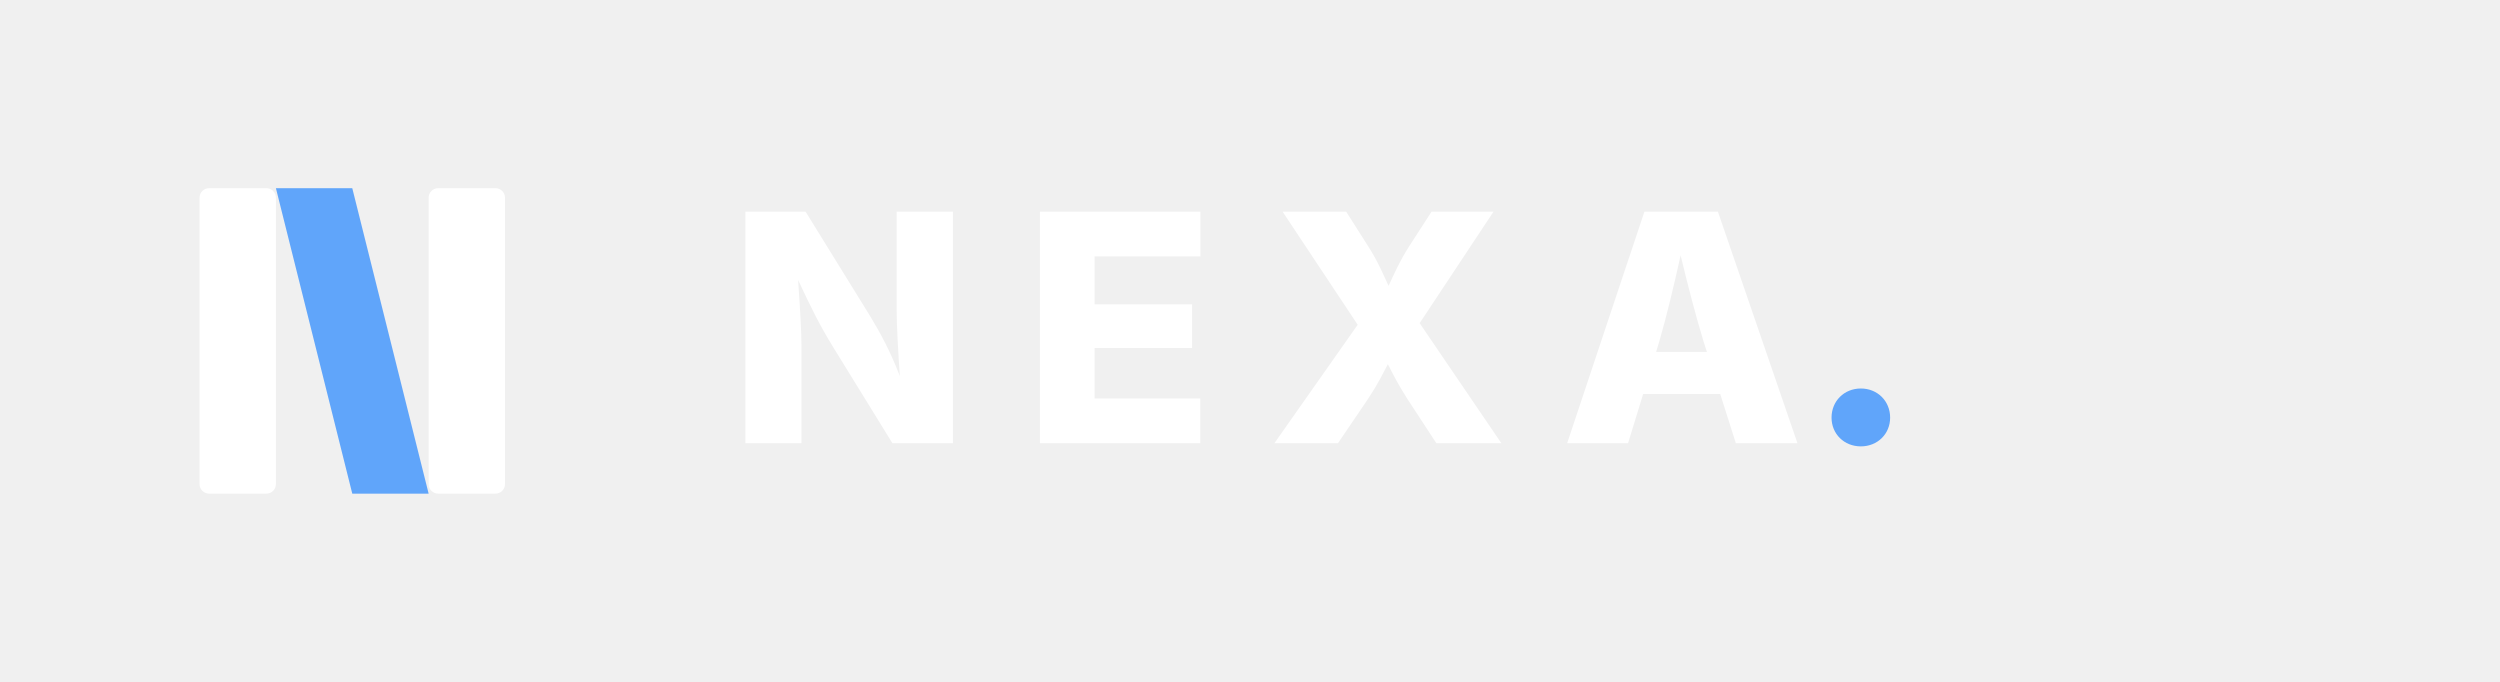
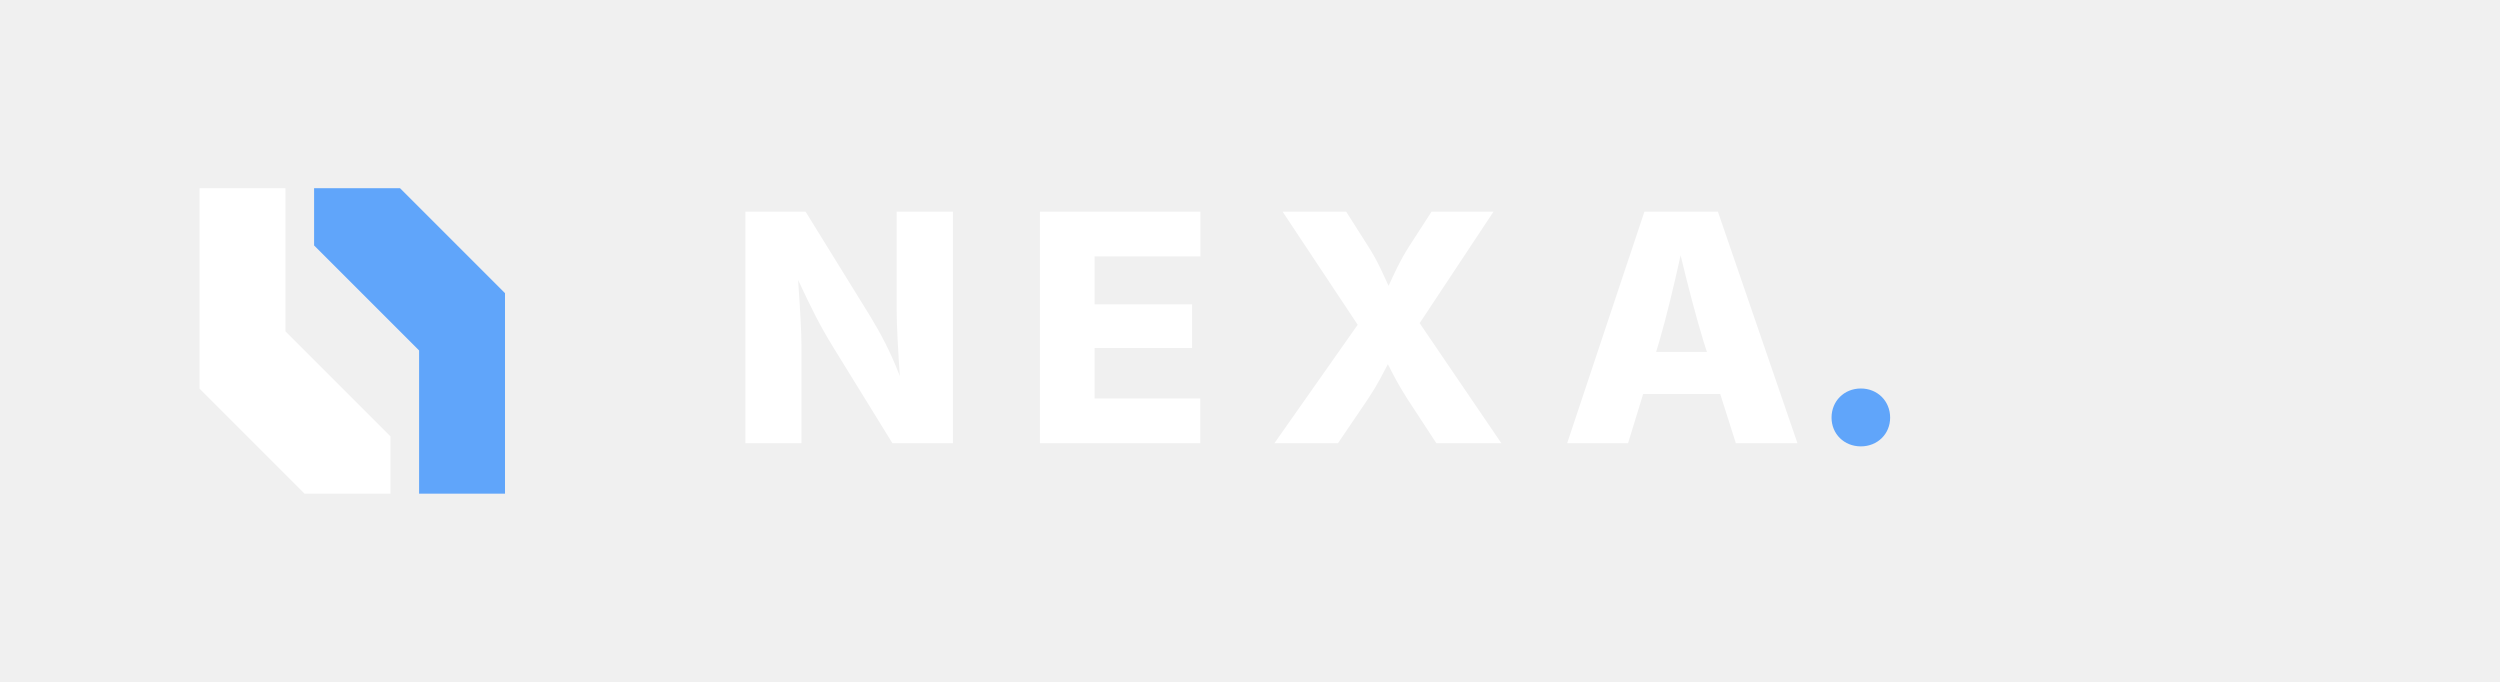
<svg xmlns="http://www.w3.org/2000/svg" width="220" height="60" viewBox="0 0 220 60" fill="none">
  <g transform="translate(10, 9) scale(0.42)">
-     <rect x="18" y="18" width="16" height="64" rx="2" fill="#FFFFFF" />
-     <rect x="66" y="18" width="16" height="64" rx="2" fill="#FFFFFF" />
-     <polygon points="34,18 50,18 66,82 50,82" fill="#60A5FA" />
+     <path d="M18 18 H36 V48 L58 70 V82 H40 L18 60 Z" fill="#FFFFFF" />
+     <path d="M82 82 H64 V52 L42 30 V18 H60 L82 40 Z" fill="#60A5FA" />
  </g>
  <text x="64" y="39" font-family="'Plus Jakarta Sans', system-ui, -apple-system, sans-serif" font-size="28" font-weight="800" letter-spacing="0.16em" fill="#FFFFFF">NEXA<tspan fill="#60A5FA">.</tspan>
  </text>
</svg>
